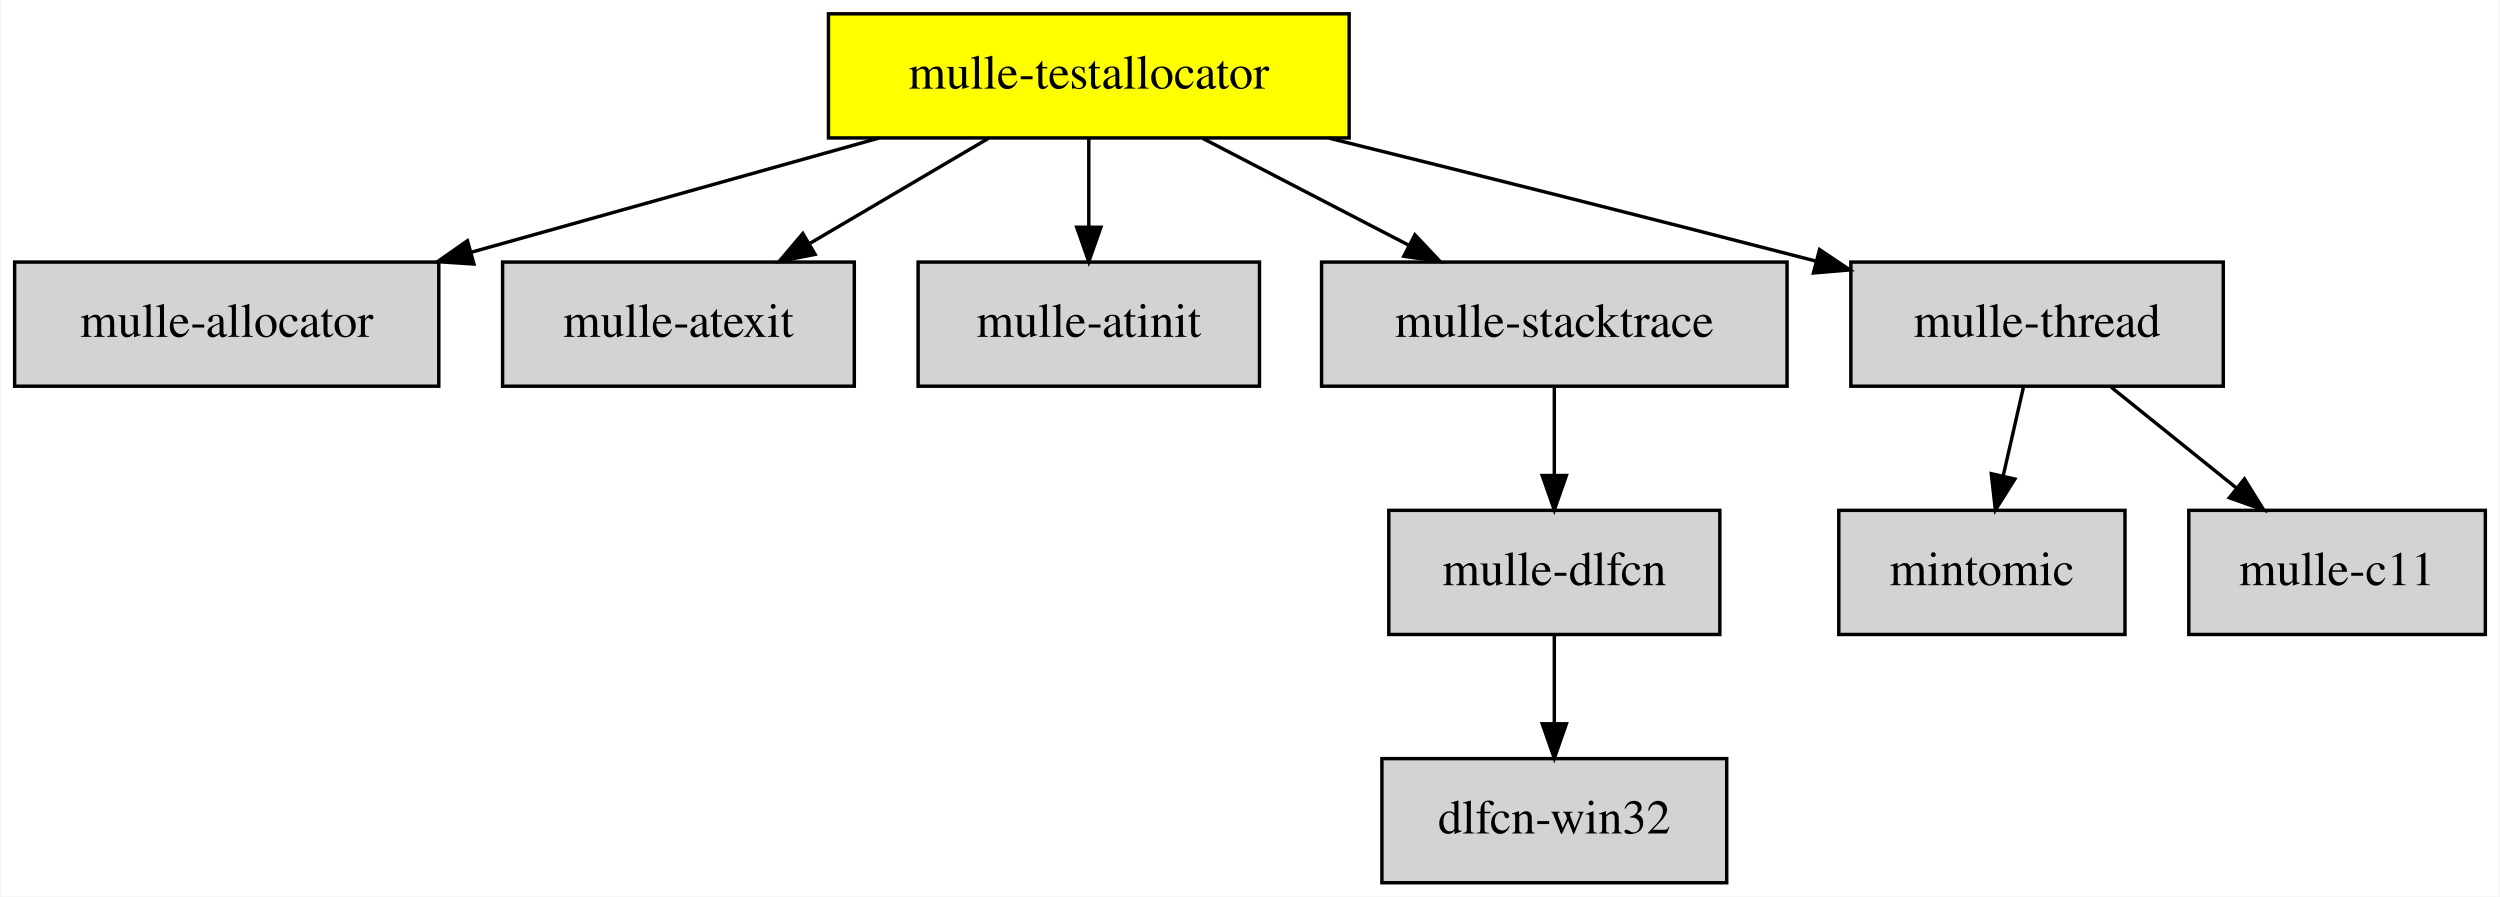
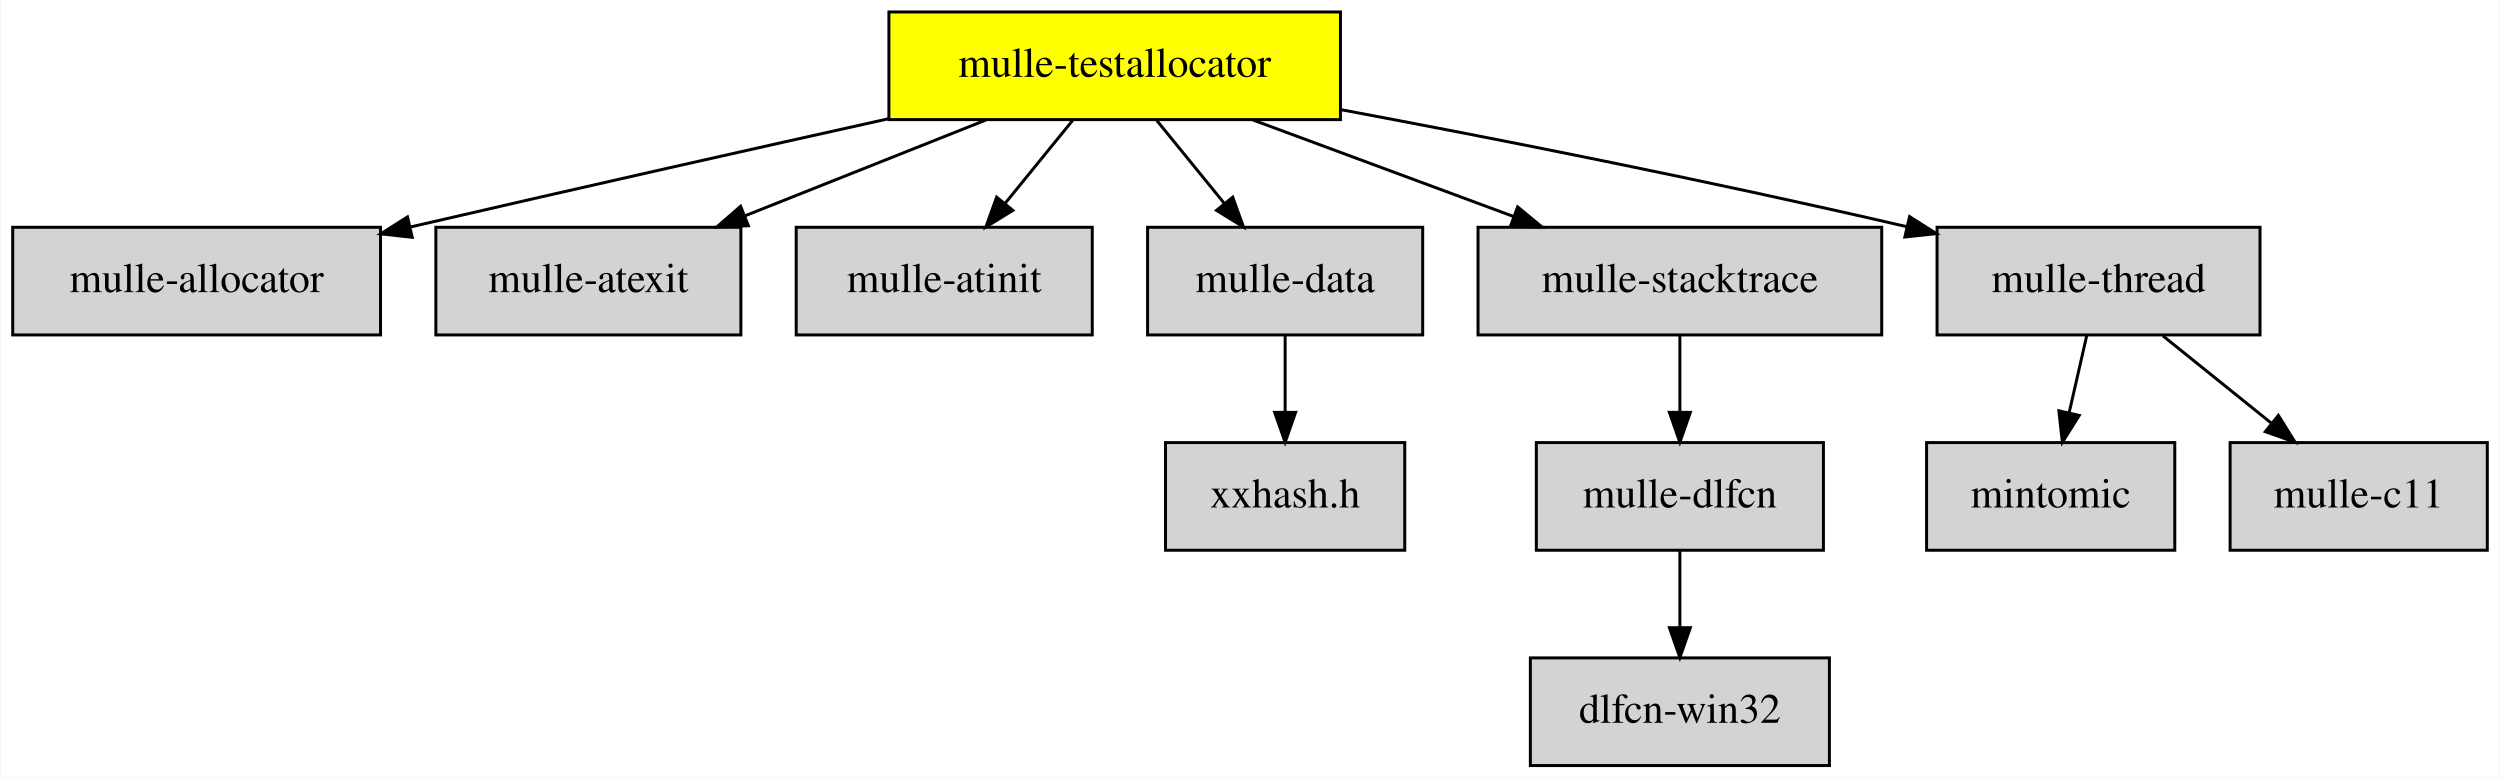
- <svg xmlns="http://www.w3.org/2000/svg" xmlns:xlink="http://www.w3.org/1999/xlink" width="725pt" height="260pt" viewBox="0.00 0.00 724.50 260.00">
+ <svg xmlns="http://www.w3.org/2000/svg" xmlns:xlink="http://www.w3.org/1999/xlink" width="836pt" height="260pt" viewBox="0.00 0.00 835.50 260.00">
  <g id="graph0" class="graph" transform="scale(1 1) rotate(0) translate(4 256)">
-     <polygon fill="white" stroke="transparent" points="-4,4 -4,-256 720.5,-256 720.5,4 -4,4" />
+     <polygon fill="white" stroke="transparent" points="-4,4 -4,-256 831.5,-256 831.5,4 -4,4" />
    <g id="node1" class="node">
-       <polygon fill="yellow" stroke="black" points="387,-252 236,-252 236,-216 387,-216 387,-252" />
-       <text text-anchor="middle" x="311.5" y="-230.3" font-family="Times,serif" font-size="14.00">mulle-testallocator</text>
+       <polygon fill="yellow" stroke="black" points="444,-252 293,-252 293,-216 444,-216 444,-252" />
+       <text text-anchor="middle" x="368.5" y="-230.3" font-family="Times,serif" font-size="14.00">mulle-testallocator</text>
    </g>
    <g id="node4" class="node">
      <g id="a_node4">
        <a xlink:href="https://github.com/mulle-c/mulle-allocator" xlink:title="mulle-allocator">
          <polygon fill="lightgrey" stroke="black" points="123,-180 0,-180 0,-144 123,-144 123,-180" />
          <text text-anchor="middle" x="61.5" y="-158.3" font-family="Times,serif" font-size="14.00">mulle-allocator</text>
        </a>
      </g>
    </g>
-     <g id="edge3" class="edge">
-       <path fill="none" stroke="black" d="M250.66,-215.97C214.97,-205.97 169.71,-193.3 132.41,-182.85" />
-       <polygon fill="black" stroke="black" points="133.18,-179.44 122.61,-180.11 131.3,-186.18 133.18,-179.44" />
+     <g id="edge4" class="edge">
+       <path fill="none" stroke="black" d="M292.98,-216.32C249.07,-206.56 192.43,-193.86 133.01,-180.1" />
+       <polygon fill="black" stroke="black" points="133.59,-176.64 123.06,-177.8 132.01,-183.46 133.59,-176.64" />
    </g>
    <g id="node5" class="node">
      <g id="a_node5">
        <a xlink:href="https://github.com/mulle-core/mulle-atexit" xlink:title="mulle-atexit">
          <polygon fill="lightgrey" stroke="black" points="243.5,-180 141.5,-180 141.5,-144 243.5,-144 243.5,-180" />
          <text text-anchor="middle" x="192.5" y="-158.3" font-family="Times,serif" font-size="14.00">mulle-atexit</text>
        </a>
      </g>
    </g>
-     <g id="edge4" class="edge">
-       <path fill="none" stroke="black" d="M282.39,-215.88C266.83,-206.72 247.48,-195.34 230.72,-185.48" />
-       <polygon fill="black" stroke="black" points="232.12,-182.24 221.72,-180.19 228.57,-188.28 232.12,-182.24" />
+     <g id="edge5" class="edge">
+       <path fill="none" stroke="black" d="M325.45,-215.88C301.17,-206.22 270.66,-194.09 244.99,-183.88" />
+       <polygon fill="black" stroke="black" points="246,-180.51 235.41,-180.07 243.41,-187.02 246,-180.51" />
    </g>
    <g id="node6" class="node">
      <g id="a_node6">
        <a xlink:href="https://github.com/mulle-core/mulle-atinit" xlink:title="mulle-atinit">
          <polygon fill="lightgrey" stroke="black" points="361,-180 262,-180 262,-144 361,-144 361,-180" />
          <text text-anchor="middle" x="311.5" y="-158.3" font-family="Times,serif" font-size="14.00">mulle-atinit</text>
        </a>
      </g>
    </g>
-     <g id="edge5" class="edge">
-       <path fill="none" stroke="black" d="M311.5,-215.7C311.5,-207.98 311.5,-198.71 311.5,-190.11" />
-       <polygon fill="black" stroke="black" points="315,-190.1 311.5,-180.1 308,-190.1 315,-190.1" />
+     <g id="edge6" class="edge">
+       <path fill="none" stroke="black" d="M354.41,-215.7C347.58,-207.3 339.24,-197.07 331.74,-187.86" />
+       <polygon fill="black" stroke="black" points="334.46,-185.65 325.43,-180.1 329.03,-190.07 334.46,-185.65" />
    </g>
-     <g id="node9" class="node">
-       <g id="a_node9">
-         <a xlink:href="https://github.com/mulle-core/mulle-stacktrace" xlink:title="mulle-stacktrace">
-           <polygon fill="lightgrey" stroke="black" points="514,-180 379,-180 379,-144 514,-144 514,-180" />
-           <text text-anchor="middle" x="446.5" y="-158.3" font-family="Times,serif" font-size="14.00">mulle-stacktrace</text>
-         </a>
-       </g>
-     </g>
-     <g id="edge6" class="edge">
-       <path fill="none" stroke="black" d="M344.52,-215.88C362.58,-206.51 385.15,-194.81 404.45,-184.8" />
-       <polygon fill="black" stroke="black" points="406.08,-187.9 413.35,-180.19 402.86,-181.69 406.08,-187.9" />
-     </g>
-     <g id="node10" class="node">
-       <g id="a_node10">
-         <a xlink:href="https://github.com/mulle-concurrent/mulle-thread" xlink:title="mulle-thread">
-           <polygon fill="lightgrey" stroke="black" points="640.5,-180 532.5,-180 532.5,-144 640.5,-144 640.5,-180" />
-           <text text-anchor="middle" x="586.5" y="-158.3" font-family="Times,serif" font-size="14.00">mulle-thread</text>
+     <g id="node8" class="node">
+       <g id="a_node8">
+         <a xlink:href="https://github.com/mulle-c/mulle-data" xlink:title="mulle-data">
+           <polygon fill="lightgrey" stroke="black" points="471.5,-180 379.5,-180 379.5,-144 471.5,-144 471.5,-180" />
+           <text text-anchor="middle" x="425.5" y="-158.3" font-family="Times,serif" font-size="14.00">mulle-data</text>
        </a>
      </g>
    </g>
    <g id="edge7" class="edge">
-       <path fill="none" stroke="black" d="M381.29,-215.9C420.25,-206.27 469.91,-193.87 522.39,-180.27" />
-       <polygon fill="black" stroke="black" points="523.42,-183.62 532.22,-177.72 521.66,-176.84 523.42,-183.62" />
+       <path fill="none" stroke="black" d="M382.59,-215.7C389.42,-207.3 397.76,-197.07 405.26,-187.86" />
+       <polygon fill="black" stroke="black" points="407.97,-190.07 411.57,-180.1 402.54,-185.65 407.97,-190.07" />
+     </g>
+     <g id="node11" class="node">
+       <g id="a_node11">
+         <a xlink:href="https://github.com/mulle-core/mulle-stacktrace" xlink:title="mulle-stacktrace">
+           <polygon fill="lightgrey" stroke="black" points="625,-180 490,-180 490,-144 625,-144 625,-180" />
+           <text text-anchor="middle" x="557.5" y="-158.3" font-family="Times,serif" font-size="14.00">mulle-stacktrace</text>
+         </a>
+       </g>
+     </g>
+     <g id="edge8" class="edge">
+       <path fill="none" stroke="black" d="M414.73,-215.88C441.03,-206.14 474.14,-193.87 501.86,-183.61" />
+       <polygon fill="black" stroke="black" points="503.25,-186.82 511.42,-180.07 500.82,-180.26 503.25,-186.82" />
+     </g>
+     <g id="node12" class="node">
+       <g id="a_node12">
+         <a xlink:href="https://github.com/mulle-concurrent/mulle-thread" xlink:title="mulle-thread">
+           <polygon fill="lightgrey" stroke="black" points="751.5,-180 643.5,-180 643.5,-144 751.5,-144 751.5,-180" />
+           <text text-anchor="middle" x="697.5" y="-158.3" font-family="Times,serif" font-size="14.00">mulle-thread</text>
+         </a>
+       </g>
+     </g>
+     <g id="edge9" class="edge">
+       <path fill="none" stroke="black" d="M444.18,-219.32C495.17,-209.77 564.13,-196.24 633.48,-180.17" />
+       <polygon fill="black" stroke="black" points="634.32,-183.56 643.26,-177.88 632.73,-176.75 634.32,-183.56" />
    </g>
    <g id="node2" class="node">
      <g id="a_node2">
        <a xlink:href="https://github.com/mulle-core/dlfcn-win32" xlink:title="dlfcn-win32">
-           <polygon fill="lightgrey" stroke="black" points="496.5,-36 396.5,-36 396.5,0 496.5,0 496.5,-36" />
-           <text text-anchor="middle" x="446.5" y="-14.3" font-family="Times,serif" font-size="14.00">dlfcn-win32</text>
+           <polygon fill="lightgrey" stroke="black" points="607.5,-36 507.5,-36 507.5,0 607.5,0 607.5,-36" />
+           <text text-anchor="middle" x="557.5" y="-14.3" font-family="Times,serif" font-size="14.00">dlfcn-win32</text>
        </a>
      </g>
    </g>
    <g id="node3" class="node">
      <g id="a_node3">
        <a xlink:href="https://github.com/mulle-concurrent/mintomic" xlink:title="mintomic">
-           <polygon fill="lightgrey" stroke="black" points="612,-108 529,-108 529,-72 612,-72 612,-108" />
-           <text text-anchor="middle" x="570.5" y="-86.3" font-family="Times,serif" font-size="14.00">mintomic</text>
+           <polygon fill="lightgrey" stroke="black" points="723,-108 640,-108 640,-72 723,-72 723,-108" />
+           <text text-anchor="middle" x="681.5" y="-86.3" font-family="Times,serif" font-size="14.00">mintomic</text>
        </a>
      </g>
    </g>
    <g id="node7" class="node">
      <g id="a_node7">
        <a xlink:href="https://github.com/mulle-c/mulle-c11" xlink:title="mulle-c11">
-           <polygon fill="lightgrey" stroke="black" points="716.5,-108 630.5,-108 630.5,-72 716.5,-72 716.5,-108" />
-           <text text-anchor="middle" x="673.5" y="-86.3" font-family="Times,serif" font-size="14.00">mulle-c11</text>
+           <polygon fill="lightgrey" stroke="black" points="827.5,-108 741.5,-108 741.5,-72 827.5,-72 827.5,-108" />
+           <text text-anchor="middle" x="784.5" y="-86.3" font-family="Times,serif" font-size="14.00">mulle-c11</text>
        </a>
      </g>
    </g>
-     <g id="node8" class="node">
-       <g id="a_node8">
-         <a xlink:href="https://github.com/mulle-core/mulle-dlfcn" xlink:title="mulle-dlfcn">
-           <polygon fill="lightgrey" stroke="black" points="494.5,-108 398.5,-108 398.5,-72 494.5,-72 494.5,-108" />
-           <text text-anchor="middle" x="446.5" y="-86.3" font-family="Times,serif" font-size="14.00">mulle-dlfcn</text>
+     <g id="node9" class="node">
+       <g id="a_node9">
+         <a xlink:href="https://raw.githubusercontent.com//mulle-c/xxHash/refs/heads/dev/xxhash.h" xlink:title="xxhash.h">
+           <polygon fill="lightgrey" stroke="black" points="465.5,-108 385.5,-108 385.5,-72 465.5,-72 465.5,-108" />
+           <text text-anchor="middle" x="425.5" y="-86.3" font-family="Times,serif" font-size="14.00">xxhash.h</text>
        </a>
      </g>
    </g>
    <g id="edge1" class="edge">
-       <path fill="none" stroke="black" d="M446.5,-71.7C446.5,-63.98 446.5,-54.71 446.5,-46.11" />
-       <polygon fill="black" stroke="black" points="450,-46.1 446.5,-36.1 443,-46.1 450,-46.1" />
+       <path fill="none" stroke="black" d="M425.5,-143.7C425.5,-135.98 425.5,-126.71 425.5,-118.11" />
+       <polygon fill="black" stroke="black" points="429,-118.1 425.5,-108.1 422,-118.1 429,-118.1" />
+     </g>
+     <g id="node10" class="node">
+       <g id="a_node10">
+         <a xlink:href="https://github.com/mulle-core/mulle-dlfcn" xlink:title="mulle-dlfcn">
+           <polygon fill="lightgrey" stroke="black" points="605.5,-108 509.5,-108 509.5,-72 605.5,-72 605.5,-108" />
+           <text text-anchor="middle" x="557.5" y="-86.3" font-family="Times,serif" font-size="14.00">mulle-dlfcn</text>
+         </a>
+       </g>
    </g>
    <g id="edge2" class="edge">
-       <path fill="none" stroke="black" d="M446.5,-143.7C446.5,-135.98 446.5,-126.71 446.5,-118.11" />
-       <polygon fill="black" stroke="black" points="450,-118.1 446.5,-108.1 443,-118.1 450,-118.1" />
+       <path fill="none" stroke="black" d="M557.5,-71.7C557.5,-63.98 557.5,-54.71 557.5,-46.11" />
+       <polygon fill="black" stroke="black" points="561,-46.1 557.5,-36.1 554,-46.1 561,-46.1" />
    </g>
-     <g id="edge8" class="edge">
-       <path fill="none" stroke="black" d="M582.54,-143.7C580.78,-135.98 578.66,-126.71 576.7,-118.11" />
-       <polygon fill="black" stroke="black" points="580.05,-117.07 574.41,-108.1 573.23,-118.63 580.05,-117.07" />
+     <g id="edge3" class="edge">
+       <path fill="none" stroke="black" d="M557.5,-143.7C557.5,-135.98 557.5,-126.71 557.5,-118.11" />
+       <polygon fill="black" stroke="black" points="561,-118.1 557.5,-108.1 554,-118.1 561,-118.1" />
    </g>
-     <g id="edge9" class="edge">
-       <path fill="none" stroke="black" d="M608.01,-143.7C618.96,-134.88 632.45,-124.03 644.32,-114.47" />
-       <polygon fill="black" stroke="black" points="646.64,-117.1 652.24,-108.1 642.26,-111.65 646.64,-117.1" />
+     <g id="edge10" class="edge">
+       <path fill="none" stroke="black" d="M693.54,-143.7C691.78,-135.98 689.66,-126.71 687.7,-118.11" />
+       <polygon fill="black" stroke="black" points="691.05,-117.07 685.41,-108.1 684.23,-118.63 691.05,-117.07" />
+     </g>
+     <g id="edge11" class="edge">
+       <path fill="none" stroke="black" d="M719.01,-143.7C729.96,-134.88 743.45,-124.03 755.32,-114.47" />
+       <polygon fill="black" stroke="black" points="757.64,-117.1 763.24,-108.1 753.26,-111.65 757.64,-117.1" />
    </g>
  </g>
</svg>
